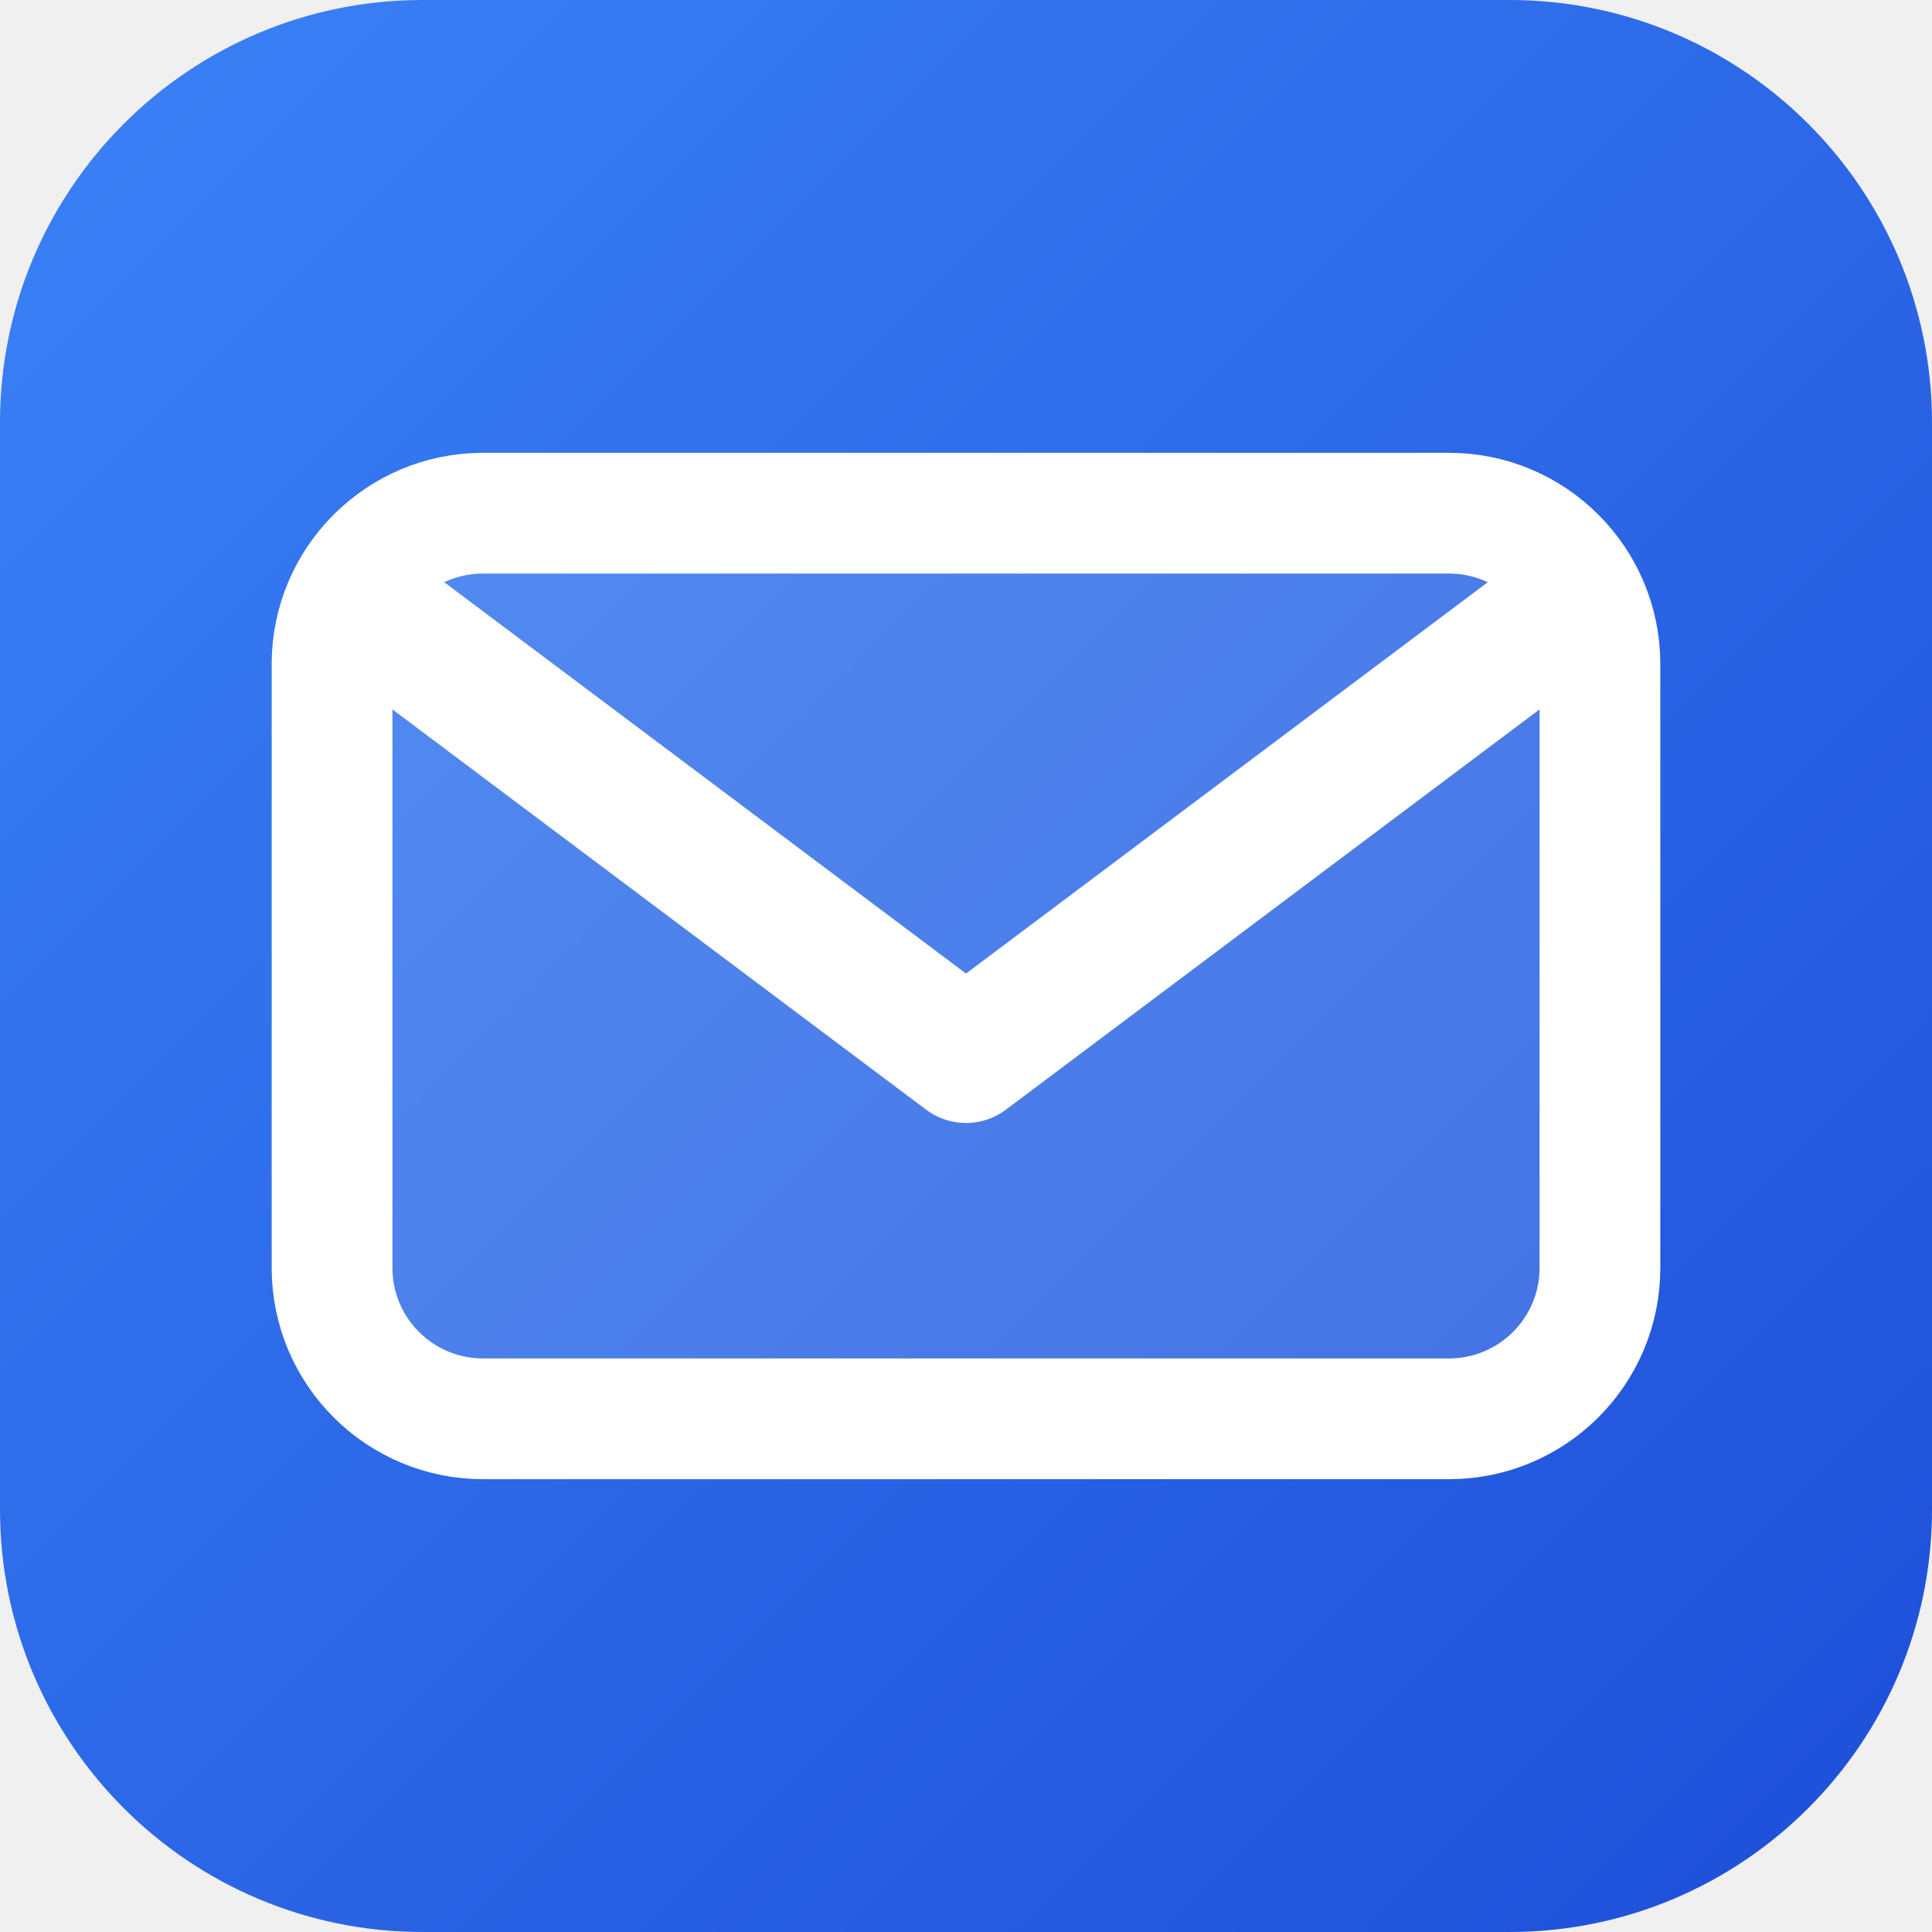
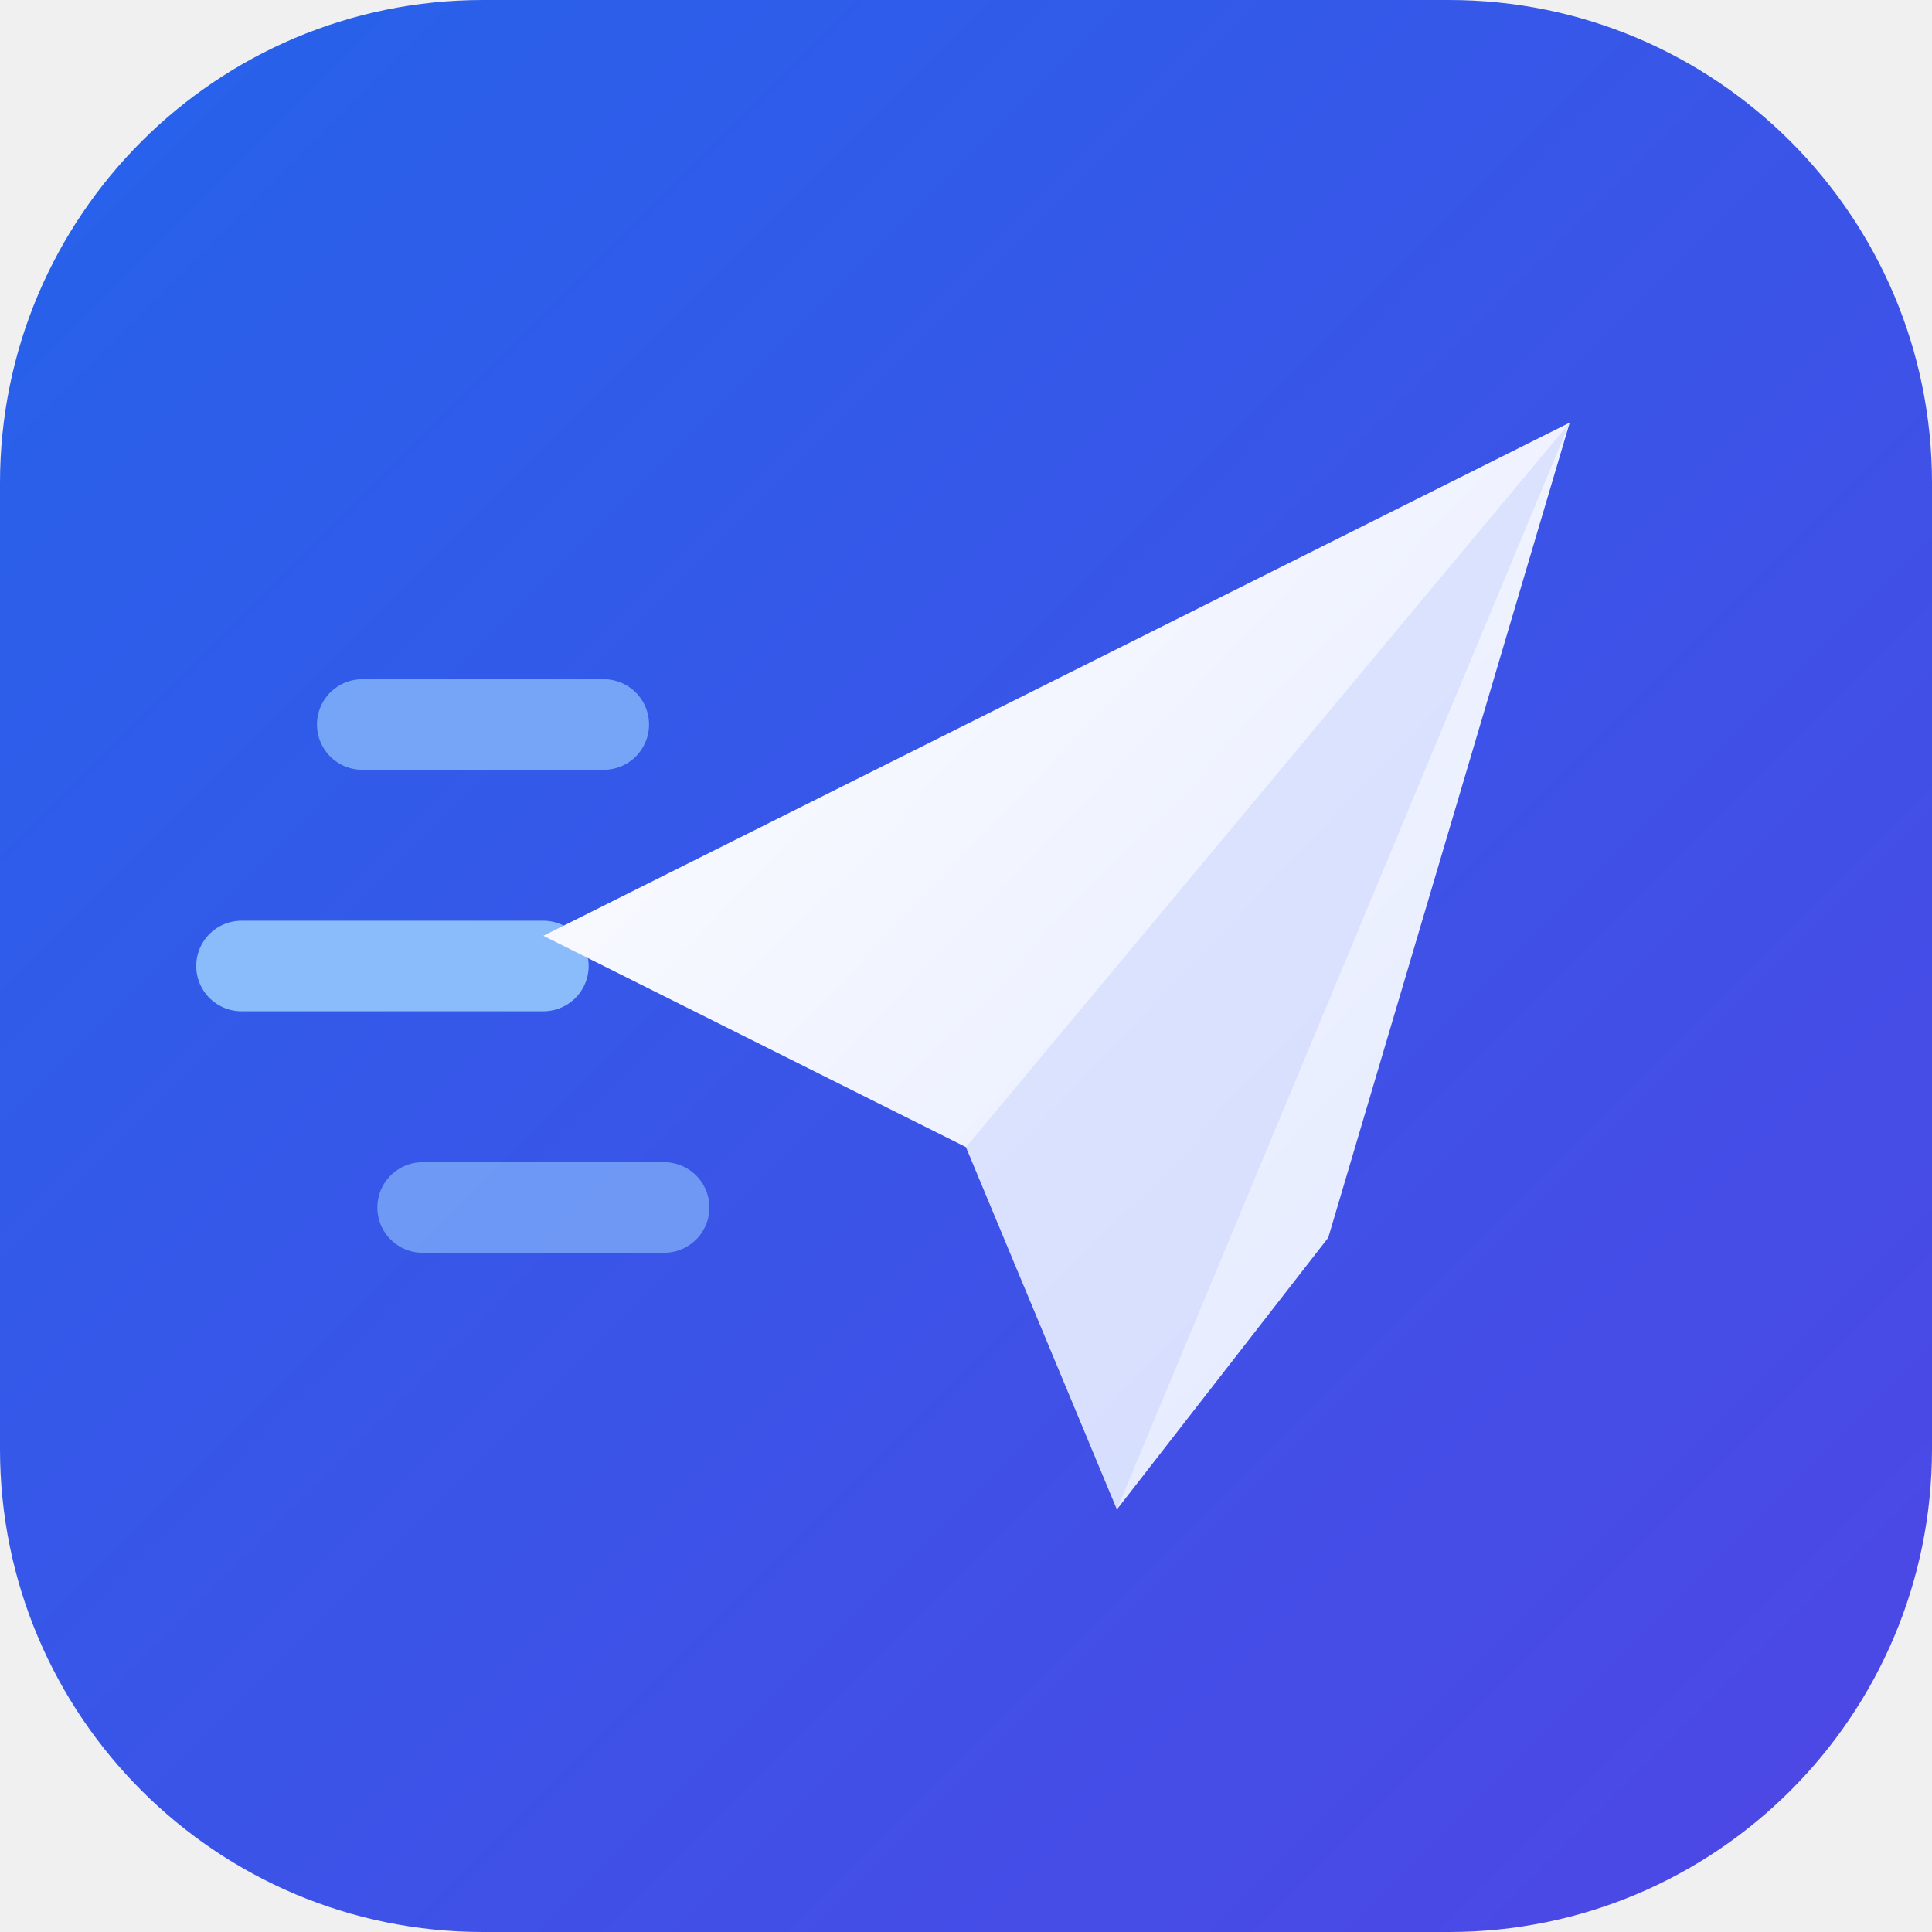
- <svg xmlns="http://www.w3.org/2000/svg" viewBox="0 0 32 32" width="32" height="32">
+ <svg xmlns="http://www.w3.org/2000/svg" viewBox="0 0 64 64" width="64" height="64">
  <defs>
-     <linearGradient id="grad" x1="0%" y1="0%" x2="100%" y2="100%">
-       <stop offset="0%" stop-color="#3b82f6" />
-       <stop offset="100%" stop-color="#1d4ed8" />
+     <linearGradient id="mailSprintBg" x1="0%" y1="0%" x2="100%" y2="100%">
+       <stop offset="0%" stop-color="#2563eb" />
+       <stop offset="100%" stop-color="#4f46e5" />
+     </linearGradient>
+     <linearGradient id="wingGrad" x1="0%" y1="0%" x2="100%" y2="100%">
+       <stop offset="0%" stop-color="#ffffff" />
+       <stop offset="100%" stop-color="#e0e7ff" />
    </linearGradient>
  </defs>
-   <rect width="32" height="32" rx="7" fill="url(#grad)" />
-   <rect x="5.5" y="8.5" width="21" height="15" rx="2.5" fill="#ffffff" fill-opacity="0.15" stroke="#ffffff" stroke-width="2" />
-   <path d="M6 10L16 17.5L26 10" stroke="#ffffff" stroke-width="2.2" stroke-linecap="round" stroke-linejoin="round" fill="none" />
+   <rect width="64" height="64" rx="16" fill="url(#mailSprintBg)" />
+   <line x1="12" y1="24" x2="20" y2="24" stroke="#93c5fd" stroke-width="3" stroke-linecap="round" opacity="0.7" />
+   <line x1="8" y1="32" x2="18" y2="32" stroke="#93c5fd" stroke-width="3" stroke-linecap="round" opacity="0.9" />
+   <line x1="14" y1="40" x2="22" y2="40" stroke="#93c5fd" stroke-width="3" stroke-linecap="round" opacity="0.6" />
+   <path d="M52 14L18 31L32 38L37 50L44 41L52 14Z" fill="url(#wingGrad)" />
+   <path d="M32 38L52 14L37 50L32 38Z" fill="#c7d2fe" opacity="0.5" />
</svg>
